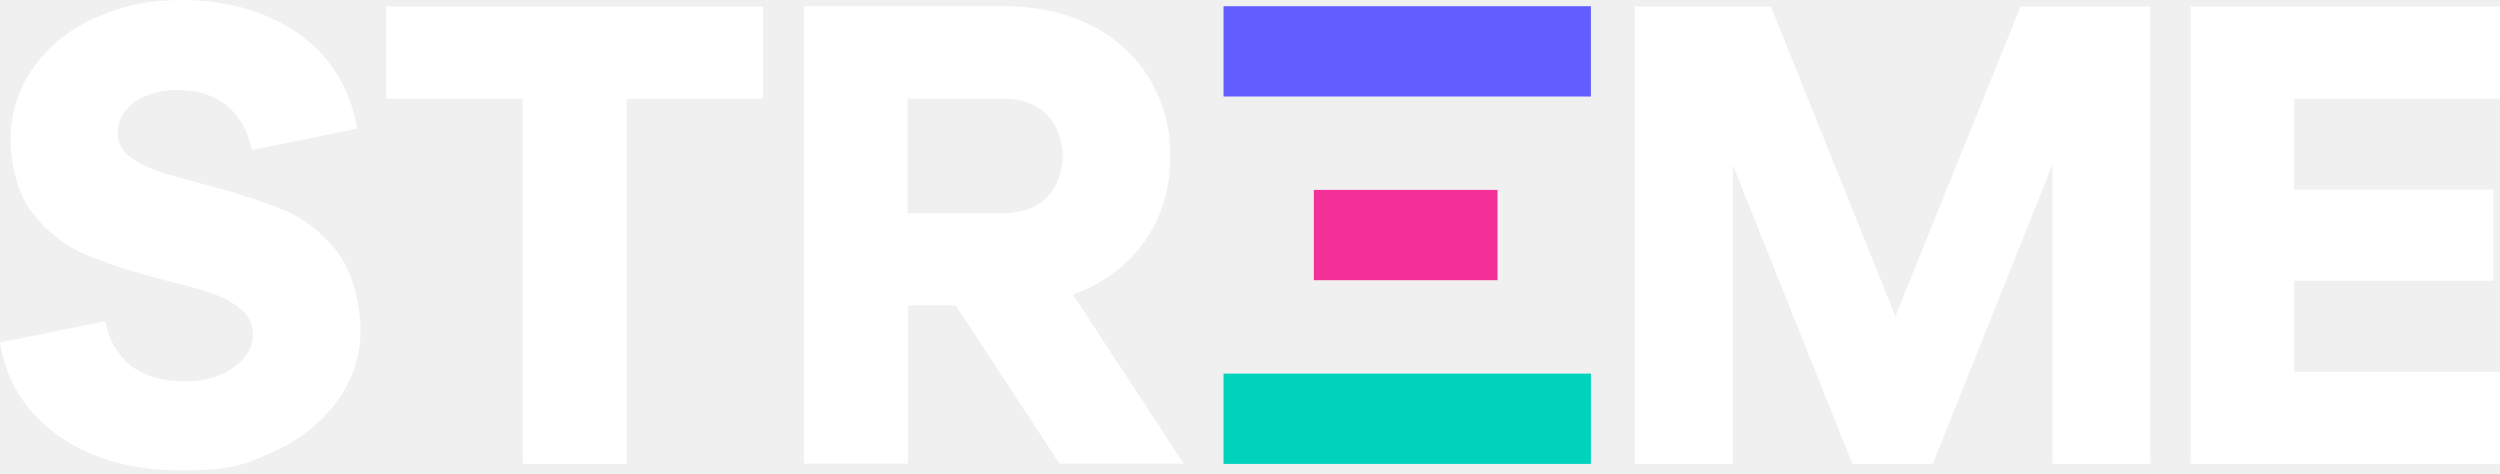
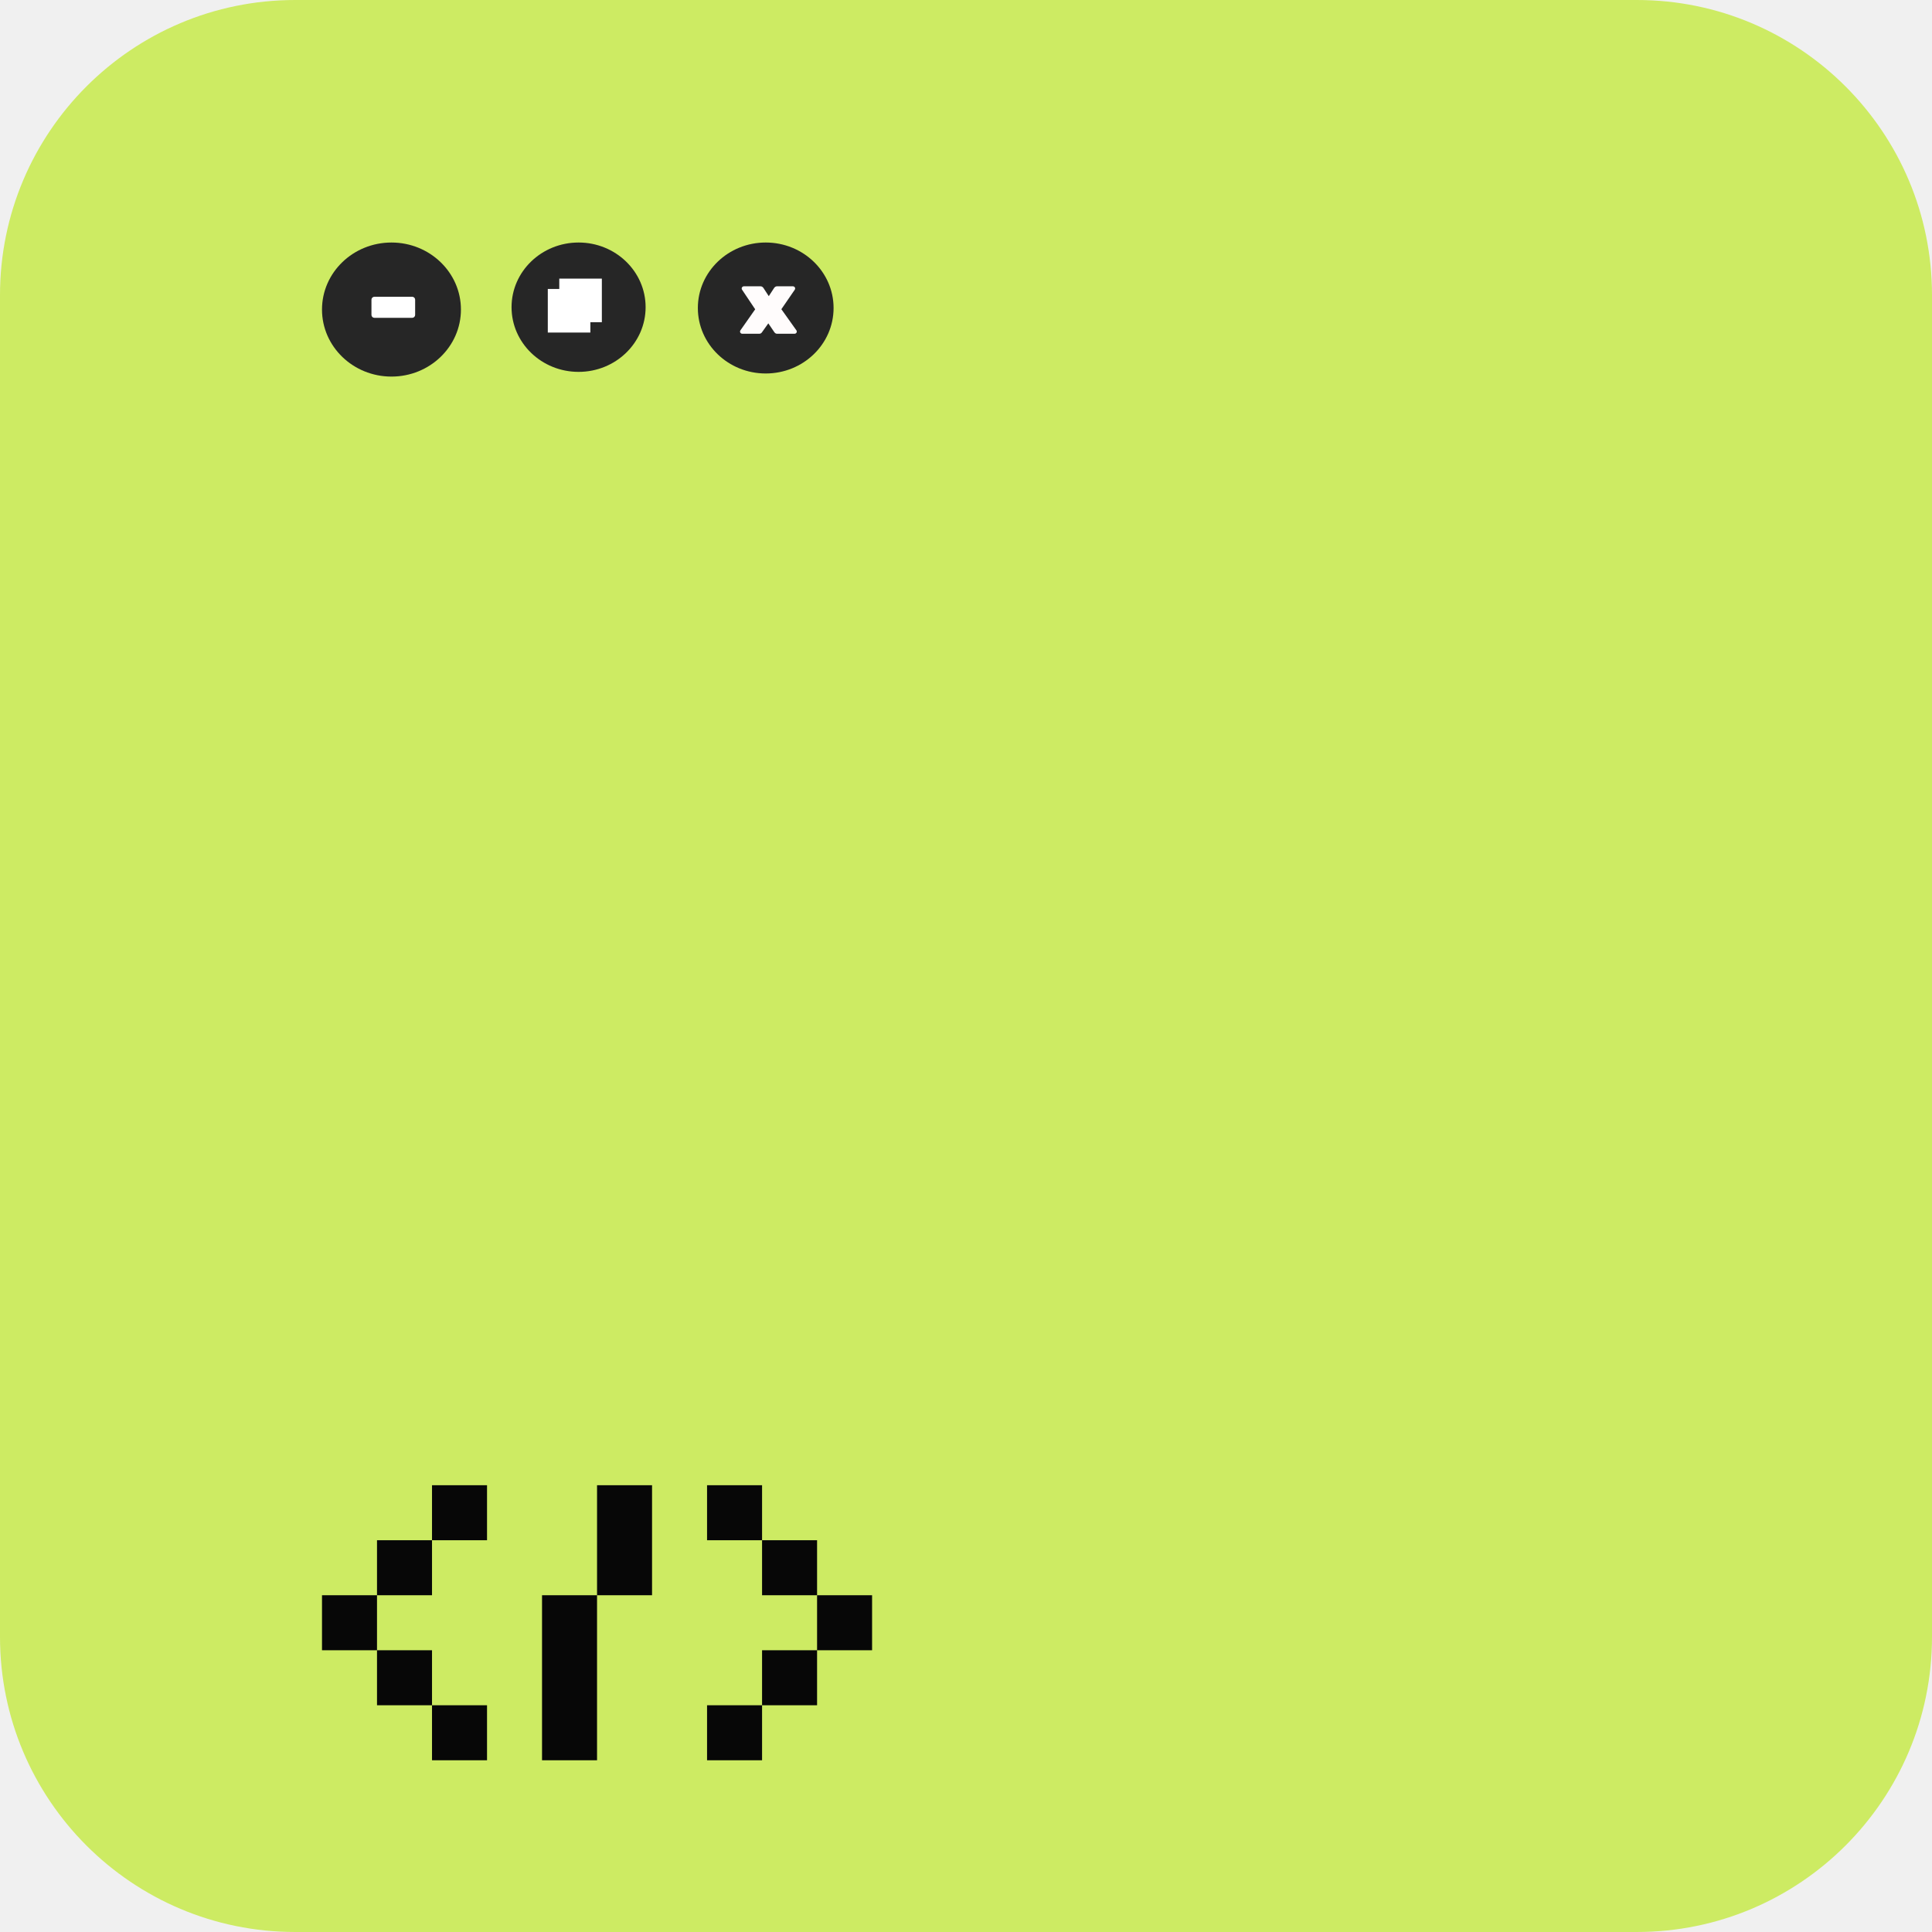
- <svg xmlns="http://www.w3.org/2000/svg" width="803" height="152" viewBox="0 0 803 152" fill="none">
-   <g clip-path="url(#clip0_3458_119)">
-     <path d="M511 2H393V31H511V2Z" fill="#615DFF" />
-     <path d="M481 61H422V90H481V61Z" fill="#F52F98" />
-     <path d="M511 120H393V149H511V120Z" fill="#00D3BB" />
-     <path d="M90.6 67.3C83.8 64.4 75.2 61.7 64.7 59C58.4 57.3 53.5 55.9 50 54.7C46.5 53.5 43.6 51.9 41.3 50C39 48 37.8 45.6 37.8 42.7C37.8 39.8 38.6 37.7 40.3 35.6C42 33.5 44.3 31.9 47.1 30.7C50 29.5 53.3 28.9 57.1 28.9C63.7 28.9 69 30.7 73.1 34.1C77.2 37.6 79.7 42.3 80.9 48.2L114.7 41.3C113.4 33.3 110.4 26.2 105.6 20C100.8 13.8 94.3 8.9 86.2 5.4C77.9 1.8 68.7 0 58.3 0C47.9 0 39 1.9 30.5 5.8C22 9.6 15.4 15 10.6 21.9C5.8 28.8 3.4 36.3 3.4 44.6C3.4 52.9 5.8 62.7 10.6 68.7C15.4 74.7 21.2 79.1 27.8 81.9C34.4 84.7 42.9 87.4 53.3 90.1C59.7 91.6 64.8 93.1 68.5 94.4C72.2 95.7 75.2 97.4 77.6 99.5C80 101.6 81.2 104.2 81.2 107.3C81.2 110.4 80.3 112.6 78.5 114.9C76.7 117.1 74.1 119 70.8 120.4C67.5 121.8 63.7 122.5 59.4 122.5C52.1 122.5 46.4 120.8 42.1 117.5C37.8 114.1 35.1 109.4 33.8 103.2L0 110C2 122.5 8.2 132.4 18.7 139.9C29.2 147.4 42.5 151.1 58.6 151.1C74.7 151.1 78.9 149.1 87.6 145.2C96.3 141.3 103.1 135.9 108.2 129C113.2 122.1 115.8 114.6 115.8 106.3C115.8 98 113.3 87.2 108.3 80.9C103.3 74.6 97.5 70 90.7 67.2L90.6 67.3Z" fill="white" />
-     <path d="M124 31.7H167.9V149H201.3V31.7H245.1V2.1H124V31.7Z" fill="white" />
-     <path d="M350.5 92.1C358.6 88 364.9 82.3 369.3 75C373.7 67.7 375.9 59.4 375.9 50.1C375.9 40.8 373.7 33 369.3 25.5C364.9 18.1 358.6 12.3 350.5 8.2C342.4 4.1 333 2 322.4 2H258.2V148.9H291.6V98.1H307L340.3 148.9H380.2L344.6 94.6C346.7 93.9 348.7 93 350.6 92.1H350.5ZM291.5 31.7H322.4C326.2 31.7 329.5 32.5 332.4 34C335.3 35.5 337.5 37.7 339 40.6C340.5 43.5 341.3 46.7 341.3 50.1C341.3 53.5 340.5 56.8 339 59.6C337.5 62.5 335.3 64.7 332.4 66.2C329.5 67.7 326.2 68.5 322.4 68.5H291.5V31.7Z" fill="white" />
-     <path d="M659.2 2.1H649L608.8 101.6L568.8 2.1H556.6H536.3H525.1V149H556.6V53L595 149H620.8L659.2 53V149H690.7V2.1H679.6H659.2Z" fill="white" />
-     <path d="M803 31.7V2.1H703.6V149H803V119.4H736.9V90.2H800.9V60.9H736.9V31.7H803Z" fill="white" />
-   </g>
-   <defs>
-     <clipPath id="clip0_3458_119">
-       <rect width="803" height="151.1" fill="white" />
-     </clipPath>
-   </defs>
+ <svg xmlns="http://www.w3.org/2000/svg" width="360" height="360" viewBox="0 0 360 360" fill="none">
+   <rect width="360" height="359.999" rx="55" fill="#CDEB63" />
+   <ellipse cx="72.944" cy="57.68" rx="12.944" ry="12.49" fill="#262626" />
+   <ellipse cx="107.81" cy="57.241" rx="12.49" ry="12.052" fill="#262626" />
+   <ellipse cx="142.68" cy="57.391" rx="12.645" ry="12.202" fill="#262626" />
+   <path d="M148.401 61.56C148.447 61.617 148.469 61.697 148.469 61.798C148.469 61.901 148.43 61.991 148.35 62.071C148.271 62.15 148.175 62.19 148.061 62.19H144.797C144.593 62.19 144.423 62.093 144.287 61.901L143.165 60.252L141.992 61.901C141.868 62.093 141.698 62.19 141.482 62.19H138.303C138.19 62.19 138.094 62.15 138.014 62.071C137.935 61.991 137.895 61.901 137.895 61.798C137.895 61.697 137.918 61.617 137.963 61.56L140.717 57.633L138.269 53.978C138.224 53.91 138.201 53.831 138.201 53.74C138.201 53.639 138.241 53.548 138.32 53.468C138.4 53.389 138.496 53.349 138.609 53.349H141.72C141.936 53.349 142.117 53.457 142.264 53.672L143.25 55.185L144.236 53.672C144.384 53.457 144.565 53.349 144.78 53.349H147.755C147.869 53.349 147.965 53.389 148.044 53.468C148.124 53.548 148.163 53.639 148.163 53.74C148.163 53.831 148.141 53.91 148.095 53.978L145.596 57.617L148.401 61.56Z" fill="#FFFCFC" />
+   <path d="M69.755 55.3H76.815C76.962 55.3 77.089 55.353 77.195 55.46C77.302 55.567 77.355 55.693 77.355 55.84V58.68C77.355 58.827 77.302 58.953 77.195 59.06C77.089 59.167 76.962 59.22 76.815 59.22H69.755C69.609 59.22 69.482 59.167 69.375 59.06C69.269 58.953 69.215 58.827 69.215 58.68V55.84C69.215 55.693 69.269 55.567 69.375 55.46C69.482 55.353 69.609 55.3 69.755 55.3Z" fill="white" />
+   <rect x="102.074" y="53.845" width="7.932" height="8.121" fill="white" />
+   <rect x="104.214" y="51.916" width="7.932" height="8.121" fill="white" />
+   <path d="M80.5 287V276.75H90.75V287H80.5ZM80.5 297.25H70.25V287H80.5V297.25ZM70.25 297.25V307.5H60V297.25H70.25ZM70.25 317.75V307.5H80.5V317.75H70.25ZM80.5 317.75H90.75V328H80.5V317.75ZM111.25 297.25V276.75H121.5V297.25H111.25ZM111.25 328H101V297.25H111.25V328ZM131.75 287V276.75H142V287H131.75ZM142 297.25V287H152.25V297.25H142ZM152.25 297.25H162.5V307.5H152.25V297.25ZM152.25 317.75H142V307.5H152.25V317.75ZM142 317.75V328H131.75V317.75H142Z" fill="#070707" />
</svg>
